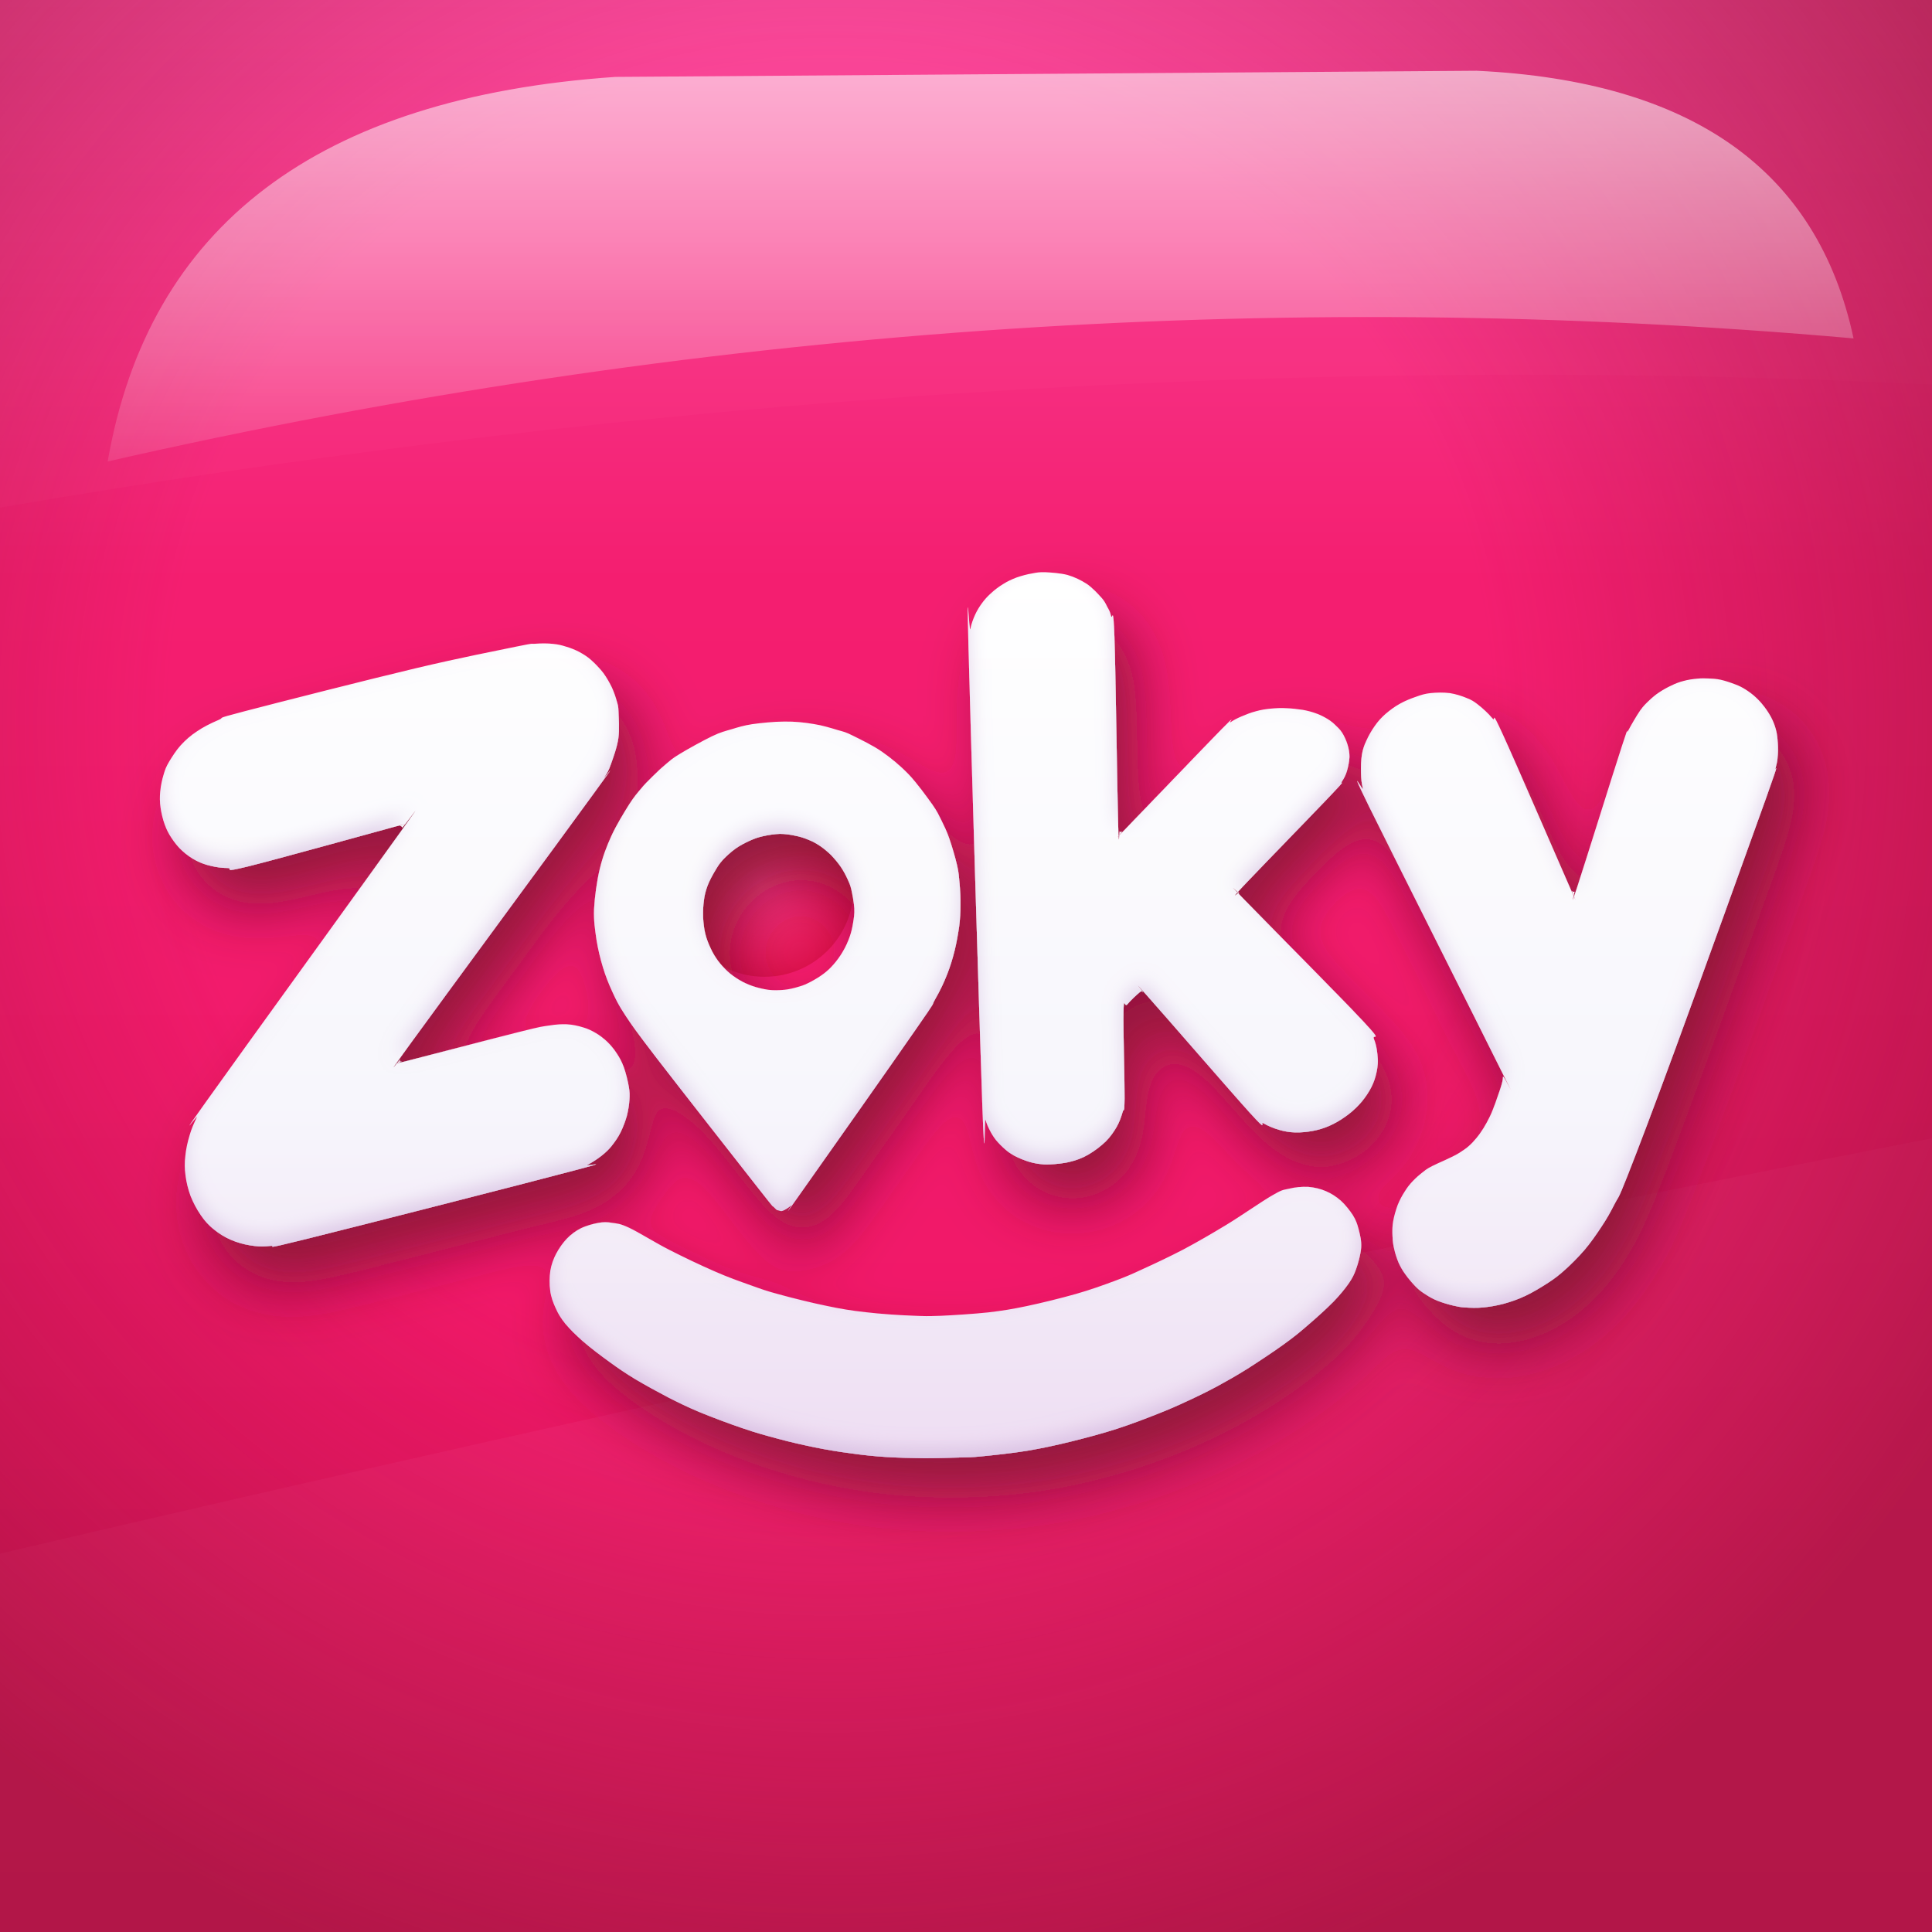
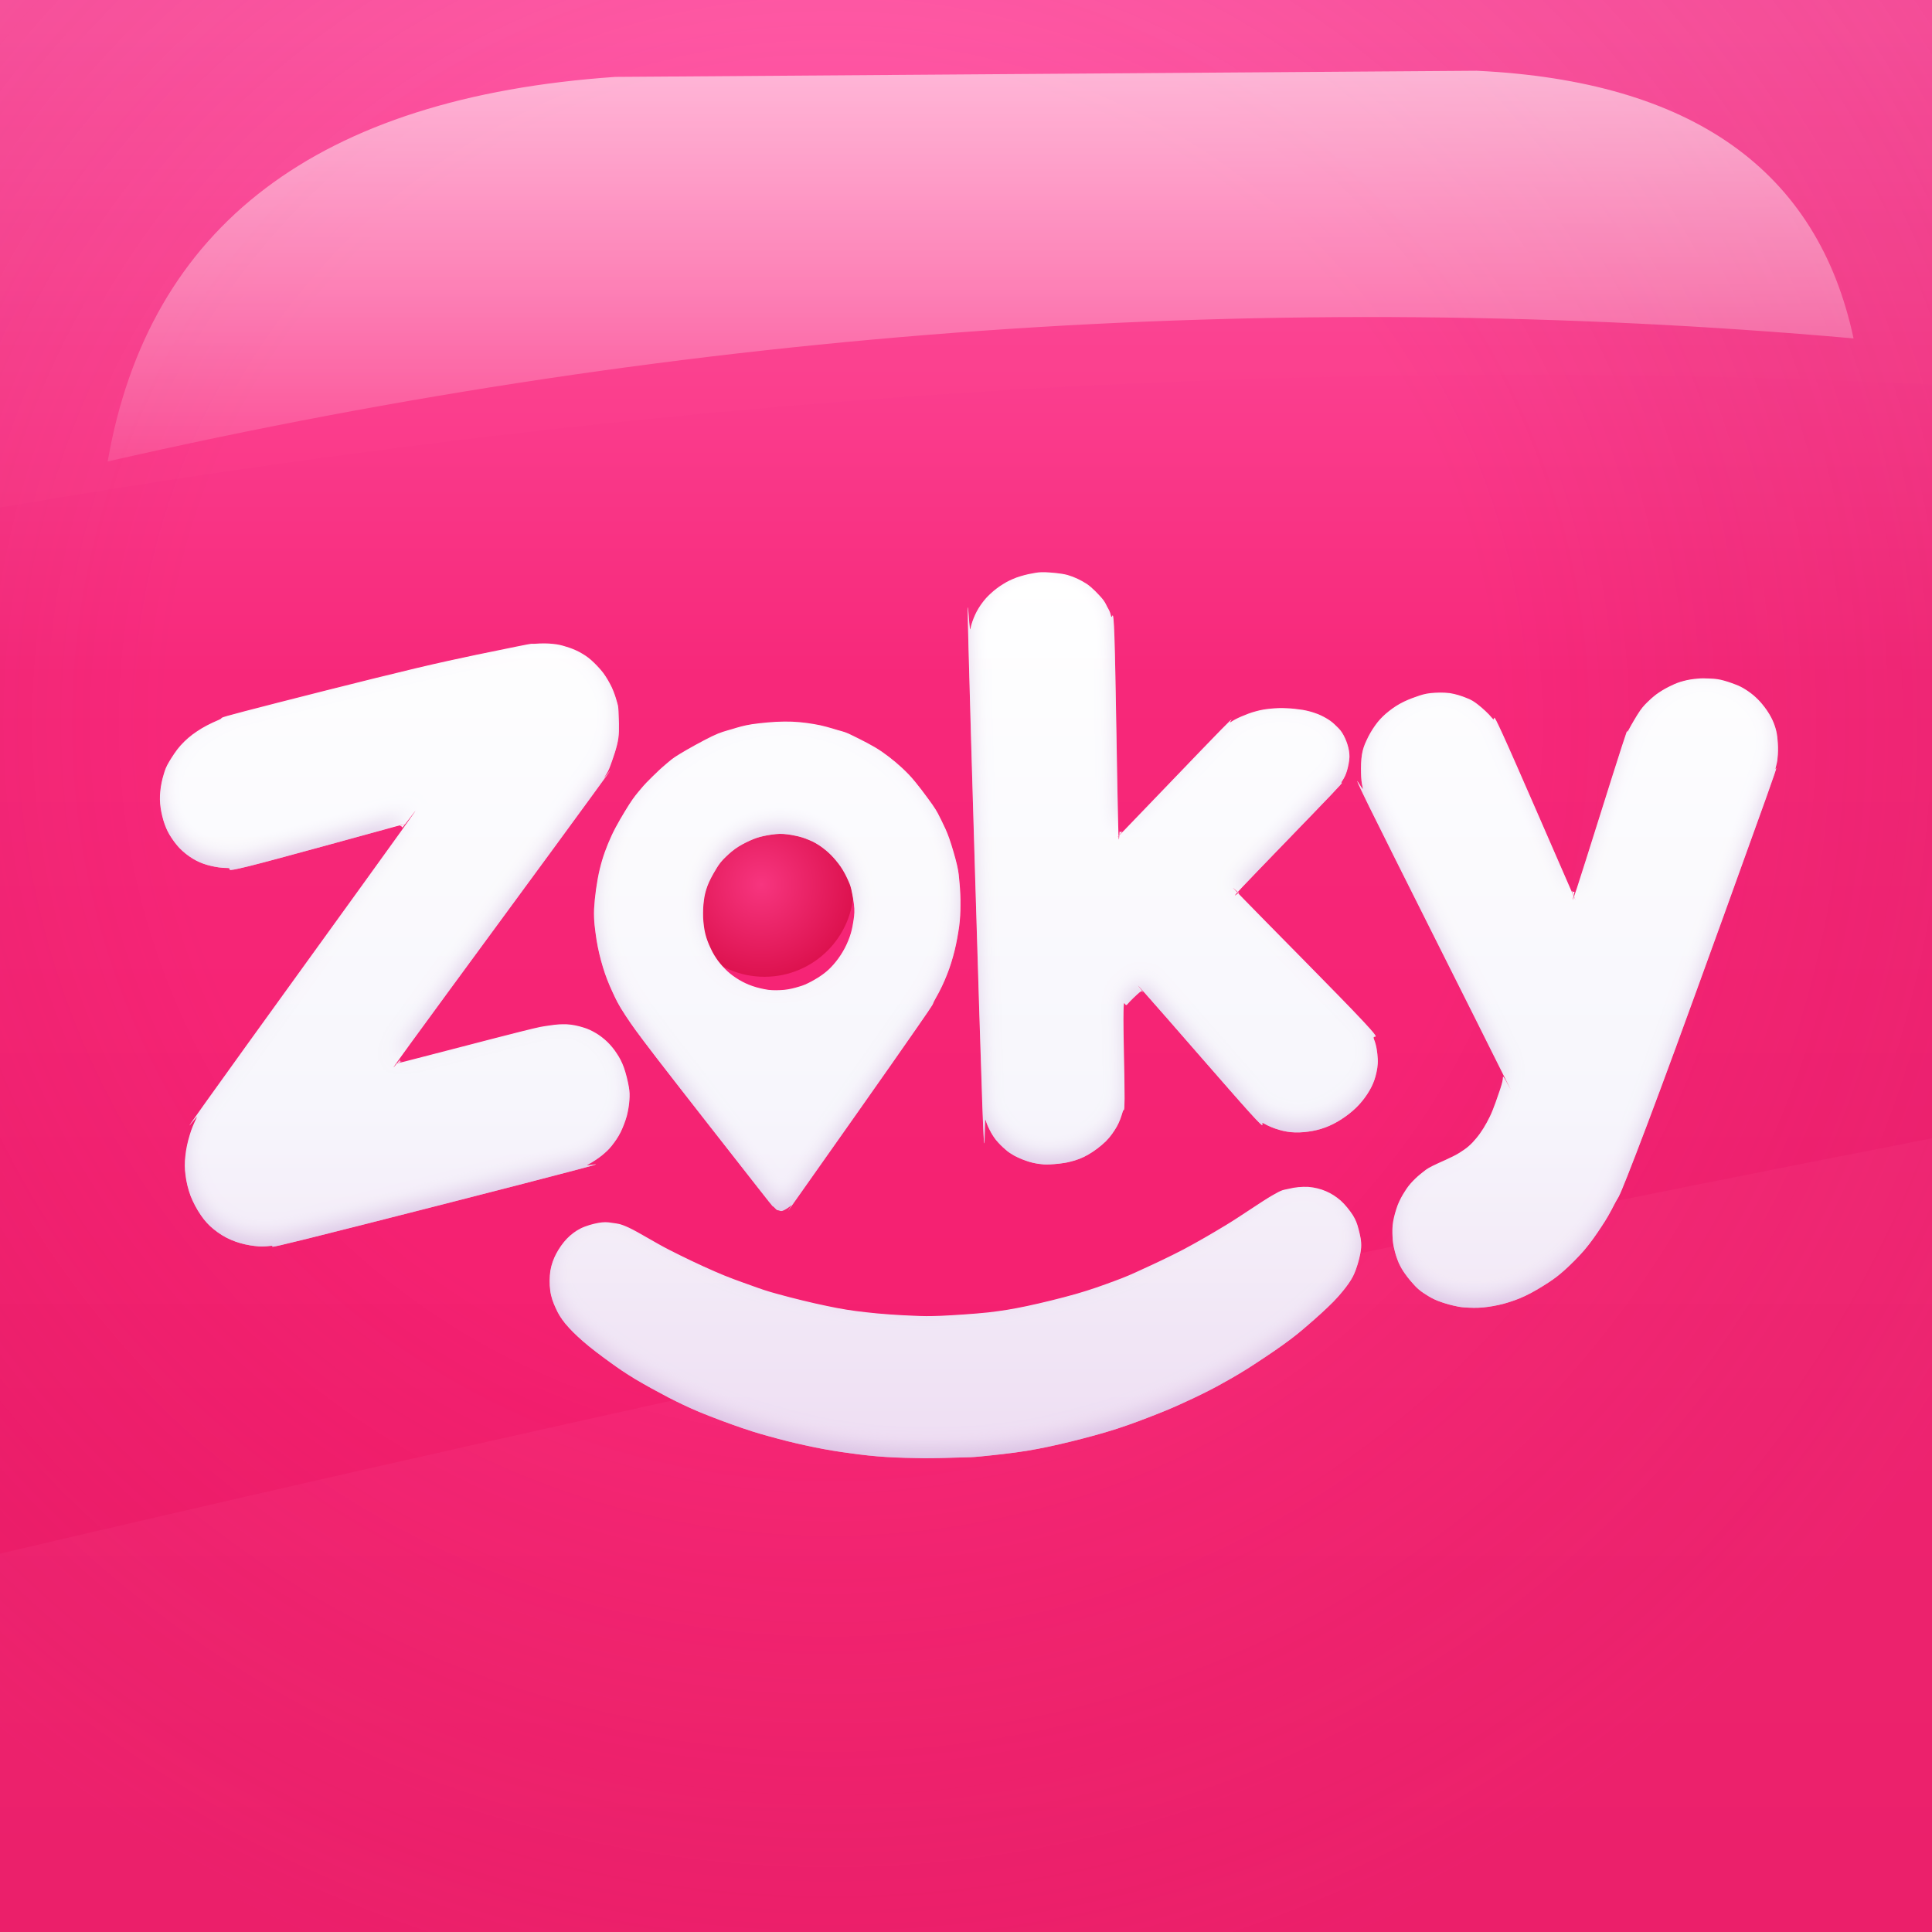
<svg xmlns="http://www.w3.org/2000/svg" viewBox="0 0 1256 1256">
  <defs>
    <linearGradient id="bg" gradientUnits="userSpaceOnUse" x1="0" y1="0" x2="0" y2="1256">
-       <stop offset="0" stop-color="#F9489C" />
-       <stop offset="0.3" stop-color="#F41E70" />
-       <stop offset="0.75" stop-color="#F01767" />
-       <stop offset="1" stop-color="#E4135E" />
+       <stop offset="0" stop-color="#FF5AA8" />
+       <stop offset="0.35" stop-color="#F7287A" />
+       <stop offset="1" stop-color="#F21967" />
    </linearGradient>
    <radialGradient id="vig" gradientUnits="userSpaceOnUse" cx="540" cy="470" r="860">
      <stop offset="0.5" stop-color="#8E1233" stop-opacity="0" />
-       <stop offset="1" stop-color="#8E1233" stop-opacity="0.6" />
+       <stop offset="1" stop-color="#C2185B" stop-opacity="0.18" />
    </radialGradient>
    <linearGradient id="gloss" gradientUnits="userSpaceOnUse" x1="0" y1="30" x2="0" y2="360">
      <stop offset="0" stop-color="#FFFFFF" stop-opacity="0.6" />
      <stop offset="1" stop-color="#FFFFFF" stop-opacity="0" />
    </linearGradient>
    <linearGradient id="ink" gradientUnits="userSpaceOnUse" x1="0" y1="370" x2="0" y2="950">
      <stop offset="0" stop-color="#FFFFFF" />
      <stop offset="0.6" stop-color="#F7F6FC" />
      <stop offset="1" stop-color="#EEDDF2" />
    </linearGradient>
    <radialGradient id="dot" gradientUnits="userSpaceOnUse" cx="495" cy="575" r="60">
      <stop offset="0" stop-color="#F7357F" />
      <stop offset="1" stop-color="#DD124F" />
    </radialGradient>
    <filter id="shadow" x="-10%" y="-10%" width="120%" height="130%">
      <feDropShadow dx="14" dy="26" stdDeviation="20" flood-color="#6E0C26" flood-opacity="0.7" />
    </filter>
    <filter id="bevel">
      <feGaussianBlur in="SourceAlpha" stdDeviation="6" />
      <feOffset dy="-6" />
      <feComposite in2="SourceAlpha" operator="arithmetic" k2="-1" k3="1" result="i" />
      <feFlood flood-color="#C9A6D6" flood-opacity="0.55" />
      <feComposite in2="i" operator="in" />
      <feComposite in2="SourceGraphic" operator="over" />
    </filter>
    <clipPath id="clip">
      <rect width="1256" height="1256" />
    </clipPath>
  </defs>
  <g clip-path="url(#clip)">
    <rect width="1256" height="1256" fill="url(#bg)" />
    <path d="M0 1010 Q 640 860 1256 740 L1256 1256 L0 1256Z" fill="#FF4C93" opacity="0.16" />
    <path d="M0 330 Q 640 220 1256 250 L1256 0 L0 0Z" fill="#FF4C93" opacity="0.12" />
    <rect width="1256" height="1256" fill="url(#vig)" />
    <path d="M70 300 Q 110 70 400 50 L 960 46 Q 1170 56 1205 220 Q 640 170 70 300Z" fill="url(#gloss)" />
  </g>
  <circle cx="497" cy="577" r="58" fill="url(#dot)" />
-   <g filter="url(#shadow)">
+   <g>
    <path filter="url(#bevel)" fill-rule="evenodd" fill="url(#ink)" d="M682.5 757.0C679.1 757.2 677.6 756.9 675.0 756.6C672.4 756.2 669.7 755.6 667.0 754.6C664.3 753.7 661.2 752.3 659.0 751.1C656.8 749.8 655.4 748.9 653.5 747.2C651.6 745.6 649.1 743.1 647.4 741.0C645.8 738.9 644.6 737.0 643.5 734.8C642.4 732.7 641.5 730.7 640.7 728.0C639.9 725.3 640.5 769.8 638.6 718.5C636.8 667.2 630.9 471.6 629.6 420.0C628.3 368.4 630.1 412.4 630.8 409.0C631.5 405.6 632.7 402.3 634.0 399.5C635.3 396.7 636.8 394.3 638.5 392.0C640.2 389.7 641.8 387.9 644.0 385.9C646.2 383.8 649.2 381.5 652.0 379.8C654.8 378.0 657.8 376.6 661.0 375.4C664.2 374.3 667.9 373.3 671.0 372.8C674.1 372.2 675.7 371.9 679.5 372.0C683.3 372.2 689.5 372.6 694.0 373.8C698.5 375.1 702.8 377.2 706.5 379.6C710.2 382.1 713.8 386.1 716.0 388.5C718.2 391.0 718.8 392.5 719.8 394.5C720.9 396.5 721.5 397.2 722.3 400.5C723.1 403.8 723.7 391.6 724.5 414.0C725.3 436.4 726.3 513.9 726.9 535.0C727.4 556.1 727.6 539.5 728.0 540.5C728.4 541.4 728.9 540.8 729.5 540.6C730.1 540.4 720.8 550.1 731.6 539.0C742.4 527.9 782.8 485.6 794.2 474.0C805.6 462.4 797.9 470.9 800.0 469.5C802.1 468.1 804.2 467.0 807.0 465.8C809.8 464.6 813.3 463.2 816.5 462.4C819.7 461.5 822.8 461.0 826.0 460.7C829.2 460.4 832.5 460.2 836.0 460.4C839.5 460.5 843.8 461.0 847.0 461.5C850.2 462.1 852.5 462.7 855.0 463.6C857.5 464.4 859.9 465.6 862.0 466.8C864.1 468.0 865.8 469.2 867.5 470.8C869.2 472.4 871.1 474.1 872.5 476.3C873.9 478.5 875.2 481.4 876.0 484.0C876.8 486.6 877.3 489.2 877.3 492.0C877.2 494.8 876.5 498.3 875.7 501.0C874.9 503.7 874.1 505.4 872.4 508.0C870.7 510.6 876.3 505.2 865.5 516.6C854.7 528.0 817.8 565.9 807.8 576.5C797.9 587.1 805.8 579.3 805.8 580.5C805.9 581.7 794.6 570.1 808.0 583.9C821.4 597.8 871.8 648.4 886.0 663.7C900.2 678.9 891.6 671.4 893.2 675.5C894.9 679.6 895.5 684.5 895.7 688.5C895.9 692.5 895.2 696.1 894.3 699.5C893.4 702.9 892.1 705.9 890.3 709.0C888.5 712.1 886.1 715.4 883.5 718.2C880.9 721.0 877.8 723.7 874.5 726.0C871.3 728.3 867.5 730.5 864.0 732.0C860.5 733.5 857.2 734.5 853.5 735.2C849.8 735.9 845.7 736.3 842.0 736.2C838.3 736.1 834.9 735.5 831.5 734.5C828.1 733.5 824.6 732.1 821.5 730.3C818.4 728.5 825.3 737.4 812.6 723.5C800.0 709.6 757.2 660.1 745.5 647.0C733.9 633.9 743.8 645.4 743.0 645.0C742.2 644.7 742.7 643.7 741.0 645.0C739.3 646.3 734.5 650.9 732.8 653.0C731.0 655.1 730.7 647.3 730.4 657.5C730.1 667.7 731.2 703.1 731.1 714.0C731.0 724.9 730.6 719.9 729.8 723.0C728.9 726.1 727.8 729.3 726.0 732.5C724.2 735.6 721.9 739.0 718.9 742.0C715.8 745.0 711.4 748.4 707.5 750.6C703.6 752.9 699.7 754.3 695.5 755.3C691.3 756.4 685.9 756.8 682.5 757.0ZM175.5 810.0C169.4 810.7 166.7 810.2 162.5 809.6C158.3 808.9 154.0 807.7 150.1 806.0C146.1 804.3 142.3 801.9 139.0 799.2C135.7 796.6 133.0 793.6 130.5 789.9C128.0 786.3 125.6 781.8 123.9 777.5C122.3 773.2 121.1 768.3 120.6 764.0C120.0 759.7 120.0 755.8 120.5 751.5C120.9 747.2 122.0 742.2 123.3 738.0C124.5 733.8 126.1 730.2 127.9 726.5C129.8 722.8 112.4 746.4 134.5 715.5C156.5 684.6 239.1 570.6 260.3 541.0C281.5 511.4 261.5 538.7 261.5 538.0C261.4 537.3 260.7 537.0 260.0 536.9C259.3 536.7 273.9 532.9 257.5 537.2C241.1 541.6 179.8 558.7 161.5 563.2C143.2 567.7 152.1 564.4 148.0 564.3C143.9 564.3 140.4 563.7 137.0 562.9C133.6 562.1 130.7 561.1 127.6 559.5C124.5 557.9 121.2 555.6 118.5 553.1C115.8 550.7 113.4 547.6 111.5 544.7C109.6 541.9 108.3 539.3 107.1 536.0C105.9 532.7 104.9 528.6 104.4 525.0C103.9 521.4 103.8 518.1 104.2 514.5C104.5 510.9 105.4 506.7 106.4 503.5C107.3 500.3 108.1 498.3 110.0 495.1C111.9 492.0 114.5 487.8 117.5 484.5C120.5 481.2 123.9 478.2 128.0 475.5C132.1 472.7 136.8 470.3 142.0 468.1C147.2 465.9 137.6 468.0 159.0 462.4C180.4 456.8 241.0 441.4 270.5 434.4C300.0 427.4 323.1 423.0 336.0 420.3C348.9 417.7 344.1 418.8 348.0 418.5C351.9 418.2 356.2 418.2 359.5 418.6C362.8 418.9 365.2 419.5 368.0 420.4C370.8 421.2 373.8 422.4 376.5 423.8C379.2 425.3 381.6 426.7 384.2 429.0C386.8 431.3 389.9 434.5 392.2 437.5C394.4 440.5 396.3 443.9 397.8 447.0C399.2 450.1 400.3 453.4 401.0 456.0C401.7 458.6 401.9 458.5 402.1 462.5C402.2 466.5 402.8 474.1 402.0 479.9C401.2 485.7 398.5 493.0 397.0 497.2C395.5 501.5 394.7 502.3 392.8 505.5C390.9 508.7 406.5 487.7 385.5 516.5C364.6 545.3 287.9 649.4 267.0 678.2C246.1 706.9 261.2 687.0 260.2 689.0C259.2 691.0 260.4 689.9 261.0 690.1C261.6 690.2 250.8 693.2 263.5 690.0C276.2 686.8 321.9 674.8 337.5 670.9C353.1 667.0 351.8 667.5 357.0 666.7C362.2 665.9 364.8 665.8 368.5 665.9C372.2 666.1 375.8 666.9 379.0 667.9C382.2 668.8 384.8 670.1 387.5 671.7C390.2 673.3 392.7 675.3 395.0 677.5C397.2 679.7 399.2 682.1 401.0 684.9C402.8 687.6 404.3 690.4 405.6 694.0C406.9 697.6 408.2 703.0 408.8 706.5C409.4 710.0 409.4 711.8 409.2 715.0C409.0 718.2 408.4 722.0 407.5 725.5C406.5 729.0 405.1 732.7 403.5 736.0C401.9 739.2 399.7 742.4 397.6 745.0C395.5 747.6 393.6 749.3 391.0 751.4C388.4 753.4 385.2 755.6 382.0 757.2C378.8 758.9 402.0 753.4 371.5 761.4C341.0 769.5 231.7 797.4 199.0 805.5C166.3 813.6 181.6 809.3 175.5 810.0ZM964.0 850.0C959.8 850.4 955.8 850.2 952.5 850.0C949.2 849.8 947.5 849.4 944.5 848.7C941.5 848.0 937.5 846.8 934.5 845.6C931.5 844.4 929.1 843.0 926.8 841.5C924.4 840.0 922.6 838.7 920.4 836.5C918.3 834.3 915.5 831.1 913.7 828.5C911.8 825.9 910.6 823.8 909.3 821.0C908.1 818.2 907.0 814.8 906.4 812.0C905.7 809.2 905.4 807.0 905.3 804.0C905.1 801.0 905.1 797.4 905.7 794.0C906.3 790.6 907.4 786.8 908.6 783.5C909.9 780.2 911.6 777.1 913.3 774.5C914.9 771.9 916.5 769.9 918.5 767.8C920.5 765.7 922.9 763.6 925.0 762.0C927.1 760.4 927.0 760.2 931.0 758.1C935.0 756.0 944.2 752.4 949.0 749.3C953.8 746.3 956.5 743.9 959.7 740.0C963.0 736.1 965.9 731.3 968.5 726.0C971.1 720.7 973.8 712.3 975.3 708.0C976.7 703.7 977.0 702.1 977.1 700.0C977.2 697.9 990.3 724.8 975.7 695.5C961.2 666.2 904.9 554.5 889.9 524.0C875.0 493.5 886.9 516.1 886.0 512.5C885.1 508.9 884.9 506.2 884.8 502.5C884.7 498.8 884.8 494.0 885.4 490.5C886.0 487.0 886.8 484.7 888.3 481.5C889.7 478.3 891.9 474.5 894.0 471.6C896.1 468.6 898.3 466.3 900.9 464.0C903.6 461.7 906.8 459.3 910.1 457.5C913.3 455.7 917.2 454.1 920.5 453.0C923.8 451.8 926.3 451.0 930.0 450.6C933.7 450.2 938.6 450.1 942.5 450.6C946.4 451.2 950.4 452.5 953.5 453.8C956.6 455.0 958.2 456.0 961.0 458.2C963.8 460.4 967.6 463.8 970.2 467.0C972.9 470.2 968.6 459.2 977.0 477.5C985.4 495.8 1013.1 560.0 1020.6 577.0C1028.1 594.0 1021.5 578.8 1022.0 579.3C1022.5 579.7 1023.0 580.0 1023.5 579.7C1024.0 579.4 1019.9 593.3 1025.1 577.5C1030.3 561.7 1048.9 501.9 1054.5 484.8C1060.1 467.8 1056.6 478.8 1058.5 475.0C1060.5 471.2 1064.0 465.2 1066.2 462.0C1068.5 458.8 1069.9 457.5 1072.0 455.5C1074.1 453.5 1076.3 451.6 1078.8 450.0C1081.2 448.4 1083.9 446.9 1086.5 445.7C1089.1 444.4 1091.7 443.4 1094.5 442.7C1097.3 441.9 1100.8 441.4 1103.5 441.2C1106.2 440.9 1108.5 441.0 1111.0 441.1C1113.5 441.2 1115.7 441.3 1118.5 441.9C1121.3 442.5 1125.2 443.8 1128.0 444.9C1130.8 445.9 1132.8 447.0 1135.0 448.4C1137.2 449.8 1139.5 451.5 1141.5 453.4C1143.5 455.2 1145.3 457.3 1147.0 459.5C1148.7 461.7 1150.3 464.2 1151.5 466.5C1152.7 468.8 1153.6 471.1 1154.3 473.5C1155.0 475.9 1155.4 478.2 1155.6 481.0C1155.9 483.8 1156.0 487.5 1155.8 490.5C1155.5 493.5 1155.7 494.2 1154.4 499.0C1153.1 503.8 1158.8 488.8 1148.0 519.2C1137.2 549.5 1104.5 640.0 1089.5 680.9C1074.5 721.8 1064.7 747.5 1058.0 764.5C1051.3 781.5 1052.3 777.5 1049.5 783.0C1046.7 788.5 1044.4 792.6 1041.1 797.5C1037.9 802.4 1034.0 808.0 1030.0 812.7C1026.0 817.3 1021.3 822.0 1017.4 825.5C1013.5 829.0 1010.8 831.1 1006.5 833.9C1002.2 836.7 996.3 840.3 991.5 842.5C986.7 844.8 982.1 846.3 977.5 847.6C972.9 848.8 968.2 849.6 964.0 850.0ZM509.0 787.0C507.7 787.6 507.4 787.2 506.5 786.9C505.6 786.6 505.6 787.4 503.4 785.0C501.1 782.6 505.7 788.7 493.0 772.5C480.3 756.3 441.4 706.7 427.0 688.0C412.6 669.2 411.3 667.2 406.5 660.0C401.7 652.7 400.4 649.7 398.0 644.5C395.6 639.3 393.7 634.5 392.0 628.9C390.3 623.3 388.8 617.3 387.8 611.0C386.9 604.7 385.9 598.7 386.2 591.0C386.6 583.3 388.0 572.9 389.9 565.0C391.8 557.1 394.3 550.4 397.5 543.4C400.7 536.4 405.8 528.1 409.0 523.0C412.2 518.0 414.0 516.0 416.5 513.0C419.0 510.0 421.2 507.7 424.0 505.0C426.7 502.3 430.0 499.2 433.0 496.7C436.0 494.2 437.0 493.1 442.0 490.1C447.0 487.0 457.4 481.3 463.0 478.6C468.6 475.9 471.5 475.3 475.9 474.0C480.2 472.7 483.3 471.7 489.0 470.8C494.7 470.0 503.3 469.1 510.0 469.1C516.7 469.0 523.2 469.7 529.0 470.7C534.8 471.6 540.2 473.3 544.5 474.6C548.8 475.8 549.7 475.9 554.5 478.3C559.3 480.7 567.5 484.6 573.5 488.8C579.5 493.0 585.3 497.8 590.8 503.5C596.2 509.2 602.5 518.0 606.1 523.0C609.6 528.0 610.2 529.8 612.1 533.5C613.9 537.2 615.4 540.2 617.1 545.0C618.8 549.8 621.1 557.7 622.2 562.5C623.3 567.3 623.4 569.7 623.8 574.0C624.2 578.3 624.5 583.8 624.4 588.5C624.4 593.2 624.2 597.1 623.6 602.0C622.9 606.9 621.9 612.8 620.6 618.0C619.3 623.2 617.8 628.2 615.7 633.5C613.6 638.8 611.4 643.6 608.0 649.5C604.7 655.4 610.3 647.7 595.5 669.0C580.8 690.3 533.0 758.0 519.5 777.1C506.0 796.2 516.1 781.8 514.4 783.5C512.6 785.2 510.3 786.5 509.0 787.0ZM509.8 643.5C513.1 643.2 516.6 642.3 519.5 641.4C522.4 640.6 524.3 639.7 527.0 638.3C529.7 636.9 533.0 634.9 535.5 633.0C538.0 631.1 539.8 629.4 541.9 627.0C544.0 624.6 546.3 621.5 548.0 618.5C549.8 615.5 551.3 612.1 552.4 609.0C553.5 605.9 554.1 603.1 554.6 600.0C555.1 596.9 555.6 594.2 555.4 590.5C555.2 586.8 554.1 581.2 553.4 578.0C552.6 574.8 552.1 574.0 551.0 571.5C549.9 569.1 548.3 566.0 546.5 563.4C544.7 560.8 542.5 558.2 540.4 556.0C538.2 553.8 535.9 551.9 533.5 550.2C531.1 548.6 528.8 547.2 526.0 546.1C523.2 544.9 520.2 543.9 517.0 543.3C513.8 542.6 510.4 542.1 507.0 542.1C503.6 542.2 499.8 542.8 496.5 543.5C493.2 544.2 490.6 545.1 487.5 546.5C484.4 547.9 480.9 549.7 478.0 551.8C475.1 553.9 472.2 556.6 470.0 558.9C467.8 561.3 466.7 563.0 465.0 565.9C463.3 568.7 461.1 572.7 459.9 576.0C458.7 579.3 458.0 582.1 457.6 585.5C457.1 588.9 457.0 592.9 457.1 596.5C457.3 600.1 457.7 603.7 458.5 607.0C459.3 610.3 460.6 613.6 462.0 616.5C463.3 619.4 464.9 622.0 466.7 624.5C468.6 627.0 470.7 629.4 473.0 631.5C475.3 633.6 477.8 635.4 480.5 637.0C483.2 638.6 485.9 639.9 489.1 641.0C492.2 642.1 496.1 643.0 499.5 643.5C502.9 643.9 506.4 643.8 509.8 643.5ZM625.0 947.5C618.8 947.7 609.2 948.0 601.0 948.0C592.8 947.9 584.0 947.7 576.0 947.2C568.0 946.7 560.8 945.9 553.0 944.8C545.2 943.8 537.3 942.5 529.5 940.9C521.7 939.3 513.8 937.5 506.0 935.4C498.2 933.3 491.1 931.4 482.5 928.4C473.9 925.5 462.5 921.2 454.5 917.9C446.5 914.5 441.4 912.0 434.5 908.5C427.6 904.9 419.4 900.4 413.0 896.6C406.6 892.7 402.0 889.6 396.4 885.5C390.7 881.4 383.8 876.2 379.0 872.0C374.2 867.8 370.5 864.1 367.5 860.5C364.6 856.9 362.9 854.1 361.3 850.5C359.6 846.9 358.2 843.1 357.7 839.0C357.1 834.9 357.2 830.0 357.8 826.0C358.5 822.0 359.8 818.4 361.6 815.0C363.4 811.6 365.9 808.0 368.5 805.3C371.1 802.6 374.1 800.3 377.5 798.6C380.9 796.9 385.6 795.6 389.0 795.0C392.4 794.4 394.7 794.4 398.0 795.0C401.3 795.5 402.8 795.3 409.0 798.2C415.2 801.1 425.8 807.8 435.0 812.5C444.2 817.2 455.7 822.7 464.5 826.5C473.3 830.4 480.8 833.0 487.8 835.5C494.8 838.0 498.2 839.3 506.5 841.5C514.8 843.8 528.1 847.1 537.5 849.0C546.9 851.0 553.8 852.1 563.0 853.1C572.2 854.2 584.3 855.0 592.5 855.3C600.7 855.7 603.7 855.7 612.0 855.4C620.3 855.0 633.2 854.2 642.5 853.2C651.8 852.1 658.0 851.1 667.5 849.1C677.0 847.1 690.0 843.9 699.5 841.2C709.0 838.5 717.2 835.5 724.5 832.8C731.8 830.1 735.5 828.5 743.0 825.0C750.5 821.6 760.5 816.9 769.5 812.2C778.5 807.4 787.3 802.3 796.9 796.5C806.5 790.7 820.2 781.1 827.0 777.2C833.8 773.2 834.1 773.7 838.0 772.8C841.9 771.8 846.5 771.4 850.5 771.6C854.5 771.9 858.5 772.9 862.0 774.4C865.5 775.9 868.6 777.9 871.6 780.5C874.5 783.1 877.5 786.9 879.5 790.0C881.4 793.1 882.3 795.5 883.2 799.0C884.1 802.5 885.2 806.7 884.9 811.0C884.6 815.3 883.0 821.1 881.6 825.0C880.2 828.9 879.1 831.0 876.7 834.5C874.2 838.0 871.4 841.5 867.0 846.1C862.6 850.6 855.4 857.1 850.0 861.7C844.6 866.4 841.0 869.3 834.5 874.0C828.0 878.7 818.2 885.2 811.0 889.8C803.8 894.3 797.6 897.8 791.0 901.4C784.4 904.9 777.9 908.1 771.5 911.0C765.1 914.0 760.1 916.2 752.5 919.2C744.9 922.2 735.3 925.9 726.0 928.9C716.7 931.9 706.2 934.7 696.5 937.1C686.8 939.5 677.2 941.6 667.5 943.2C657.8 944.8 645.1 946.1 638.0 946.8C630.9 947.5 631.2 947.3 625.0 947.5Z" />
  </g>
</svg>
